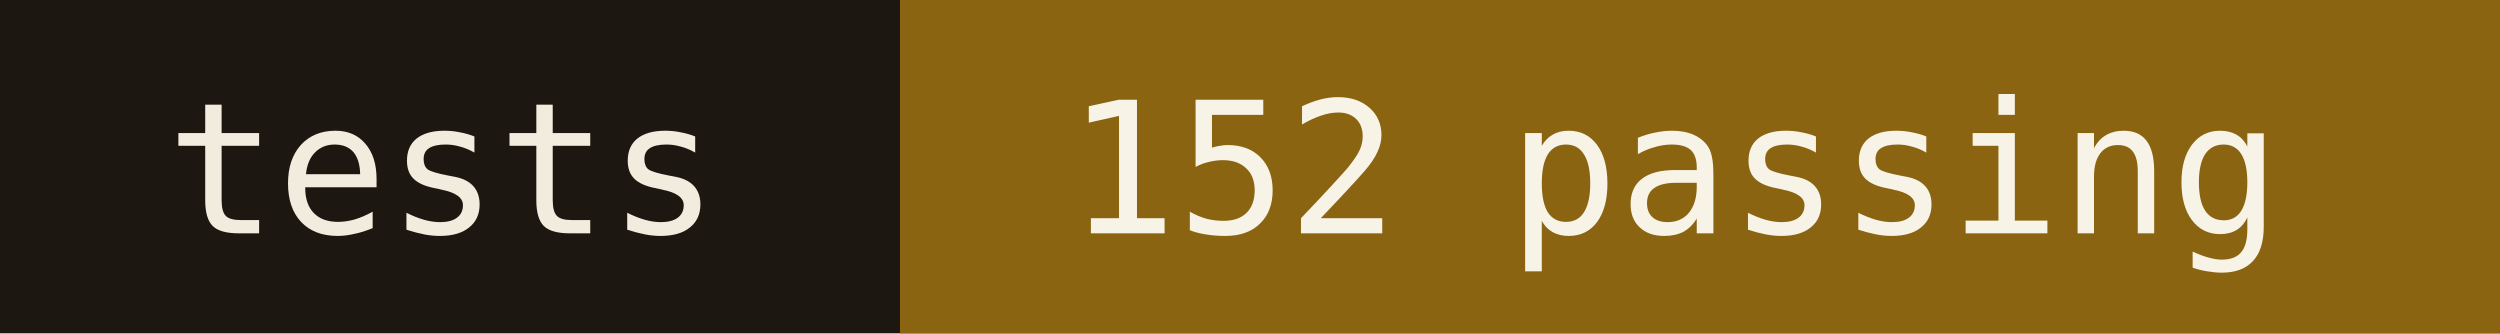
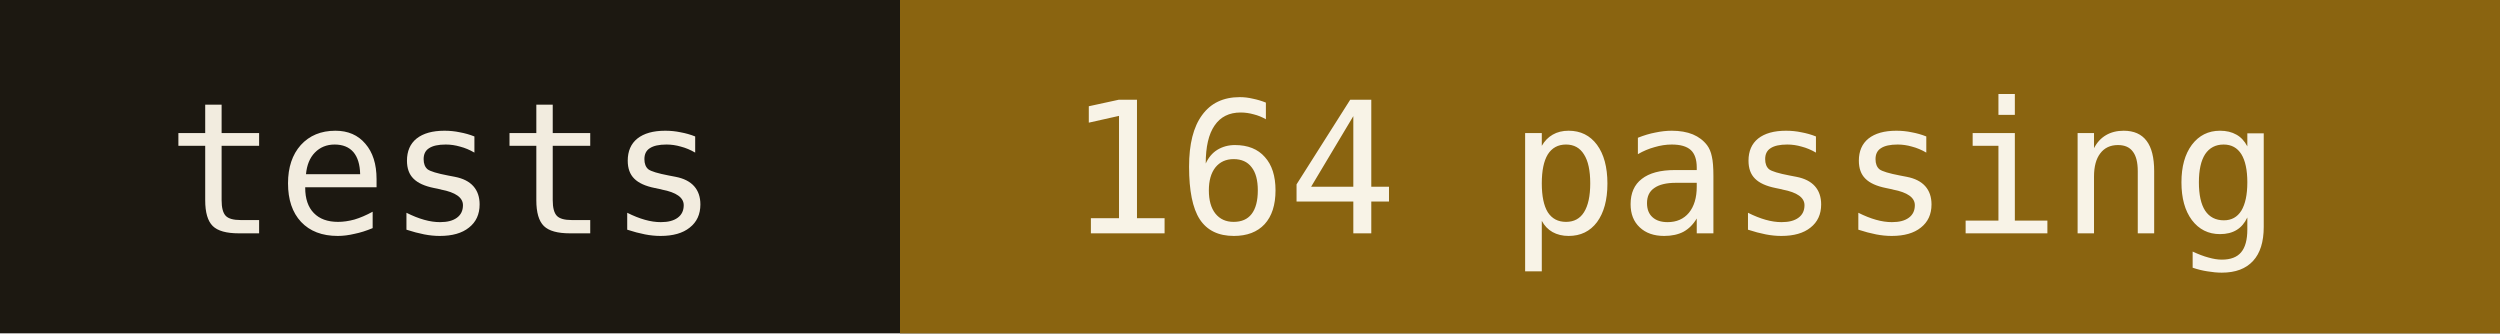
- <svg xmlns="http://www.w3.org/2000/svg" width="150" height="20" role="img" aria-label="tests: 152 passing">
+ <svg xmlns="http://www.w3.org/2000/svg" width="150" height="20" role="img" aria-label="tests: 164 passing">
  <g font-family="ui-monospace,'SF Mono',Menlo,Consolas,monospace" font-size="11">
    <rect width="150" height="20" fill="#1c1811" />
    <rect x="54" width="96" height="20" fill="#8a6410" />
    <text x="10" y="14" fill="#f2ecdf">tests</text>
-     <text x="64" y="14" fill="#f8f3e7">152 passing</text>
+     <text x="64" y="14" fill="#f8f3e7">164 passing</text>
  </g>
</svg>
